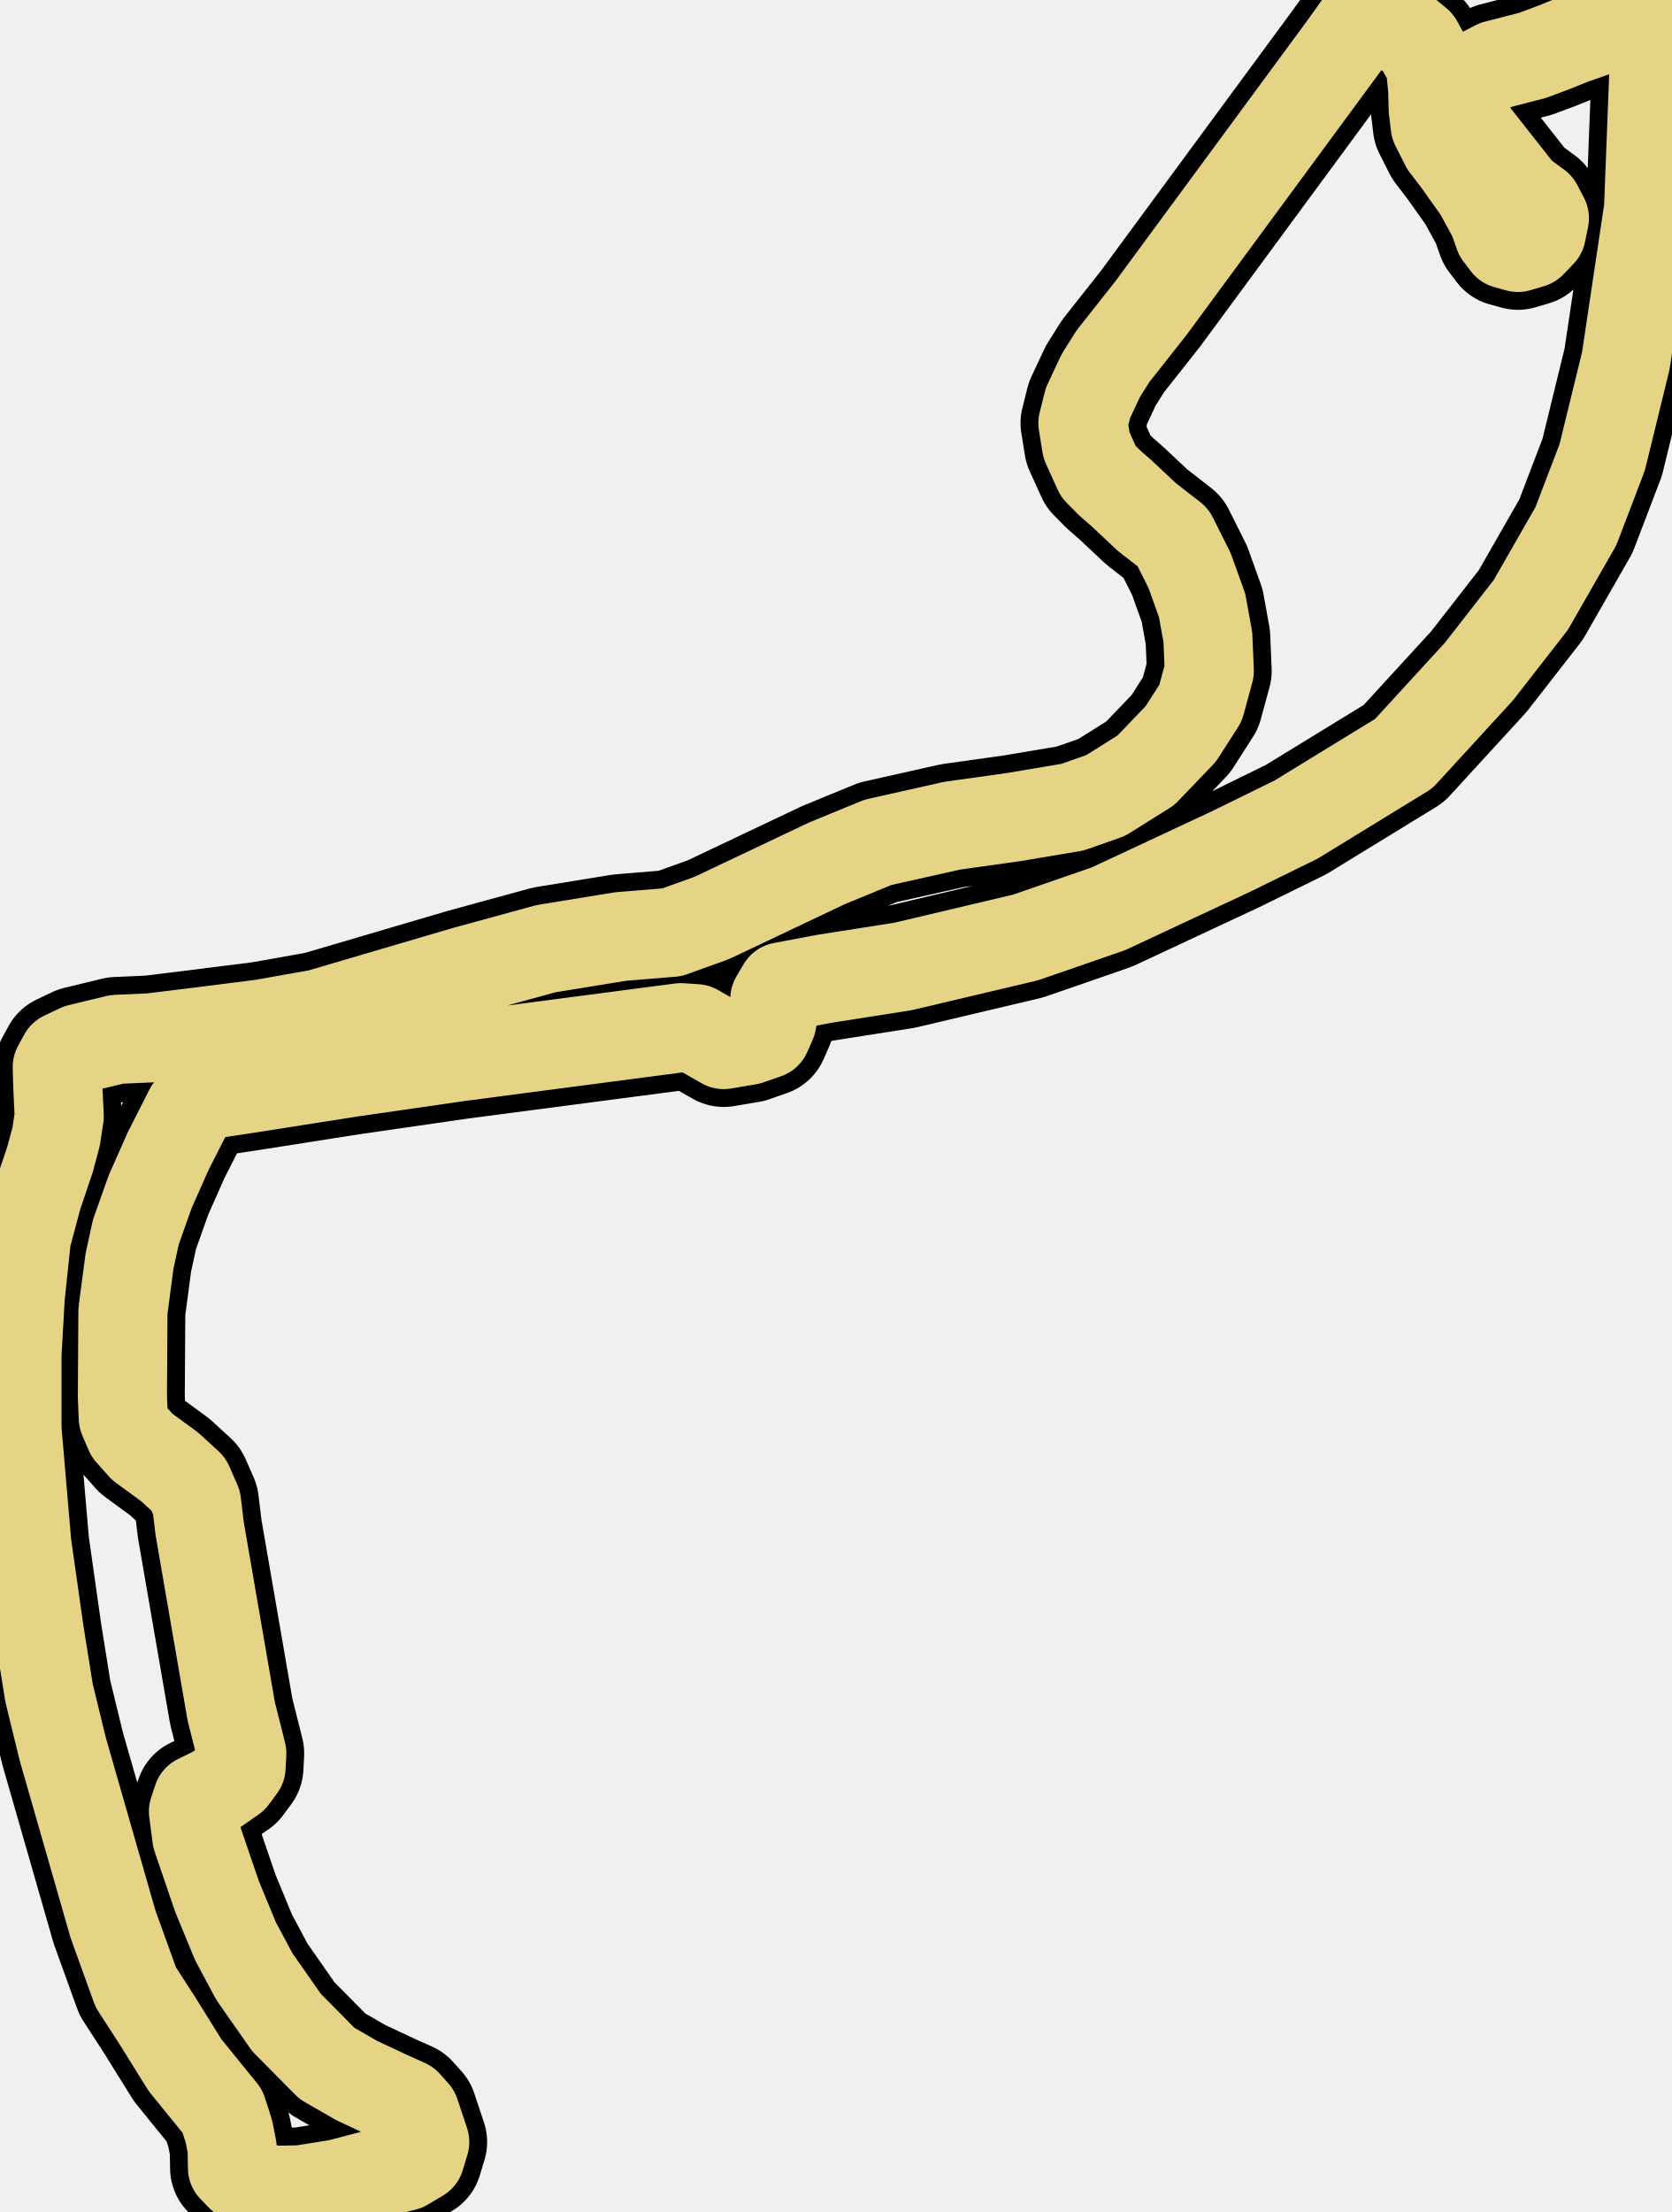
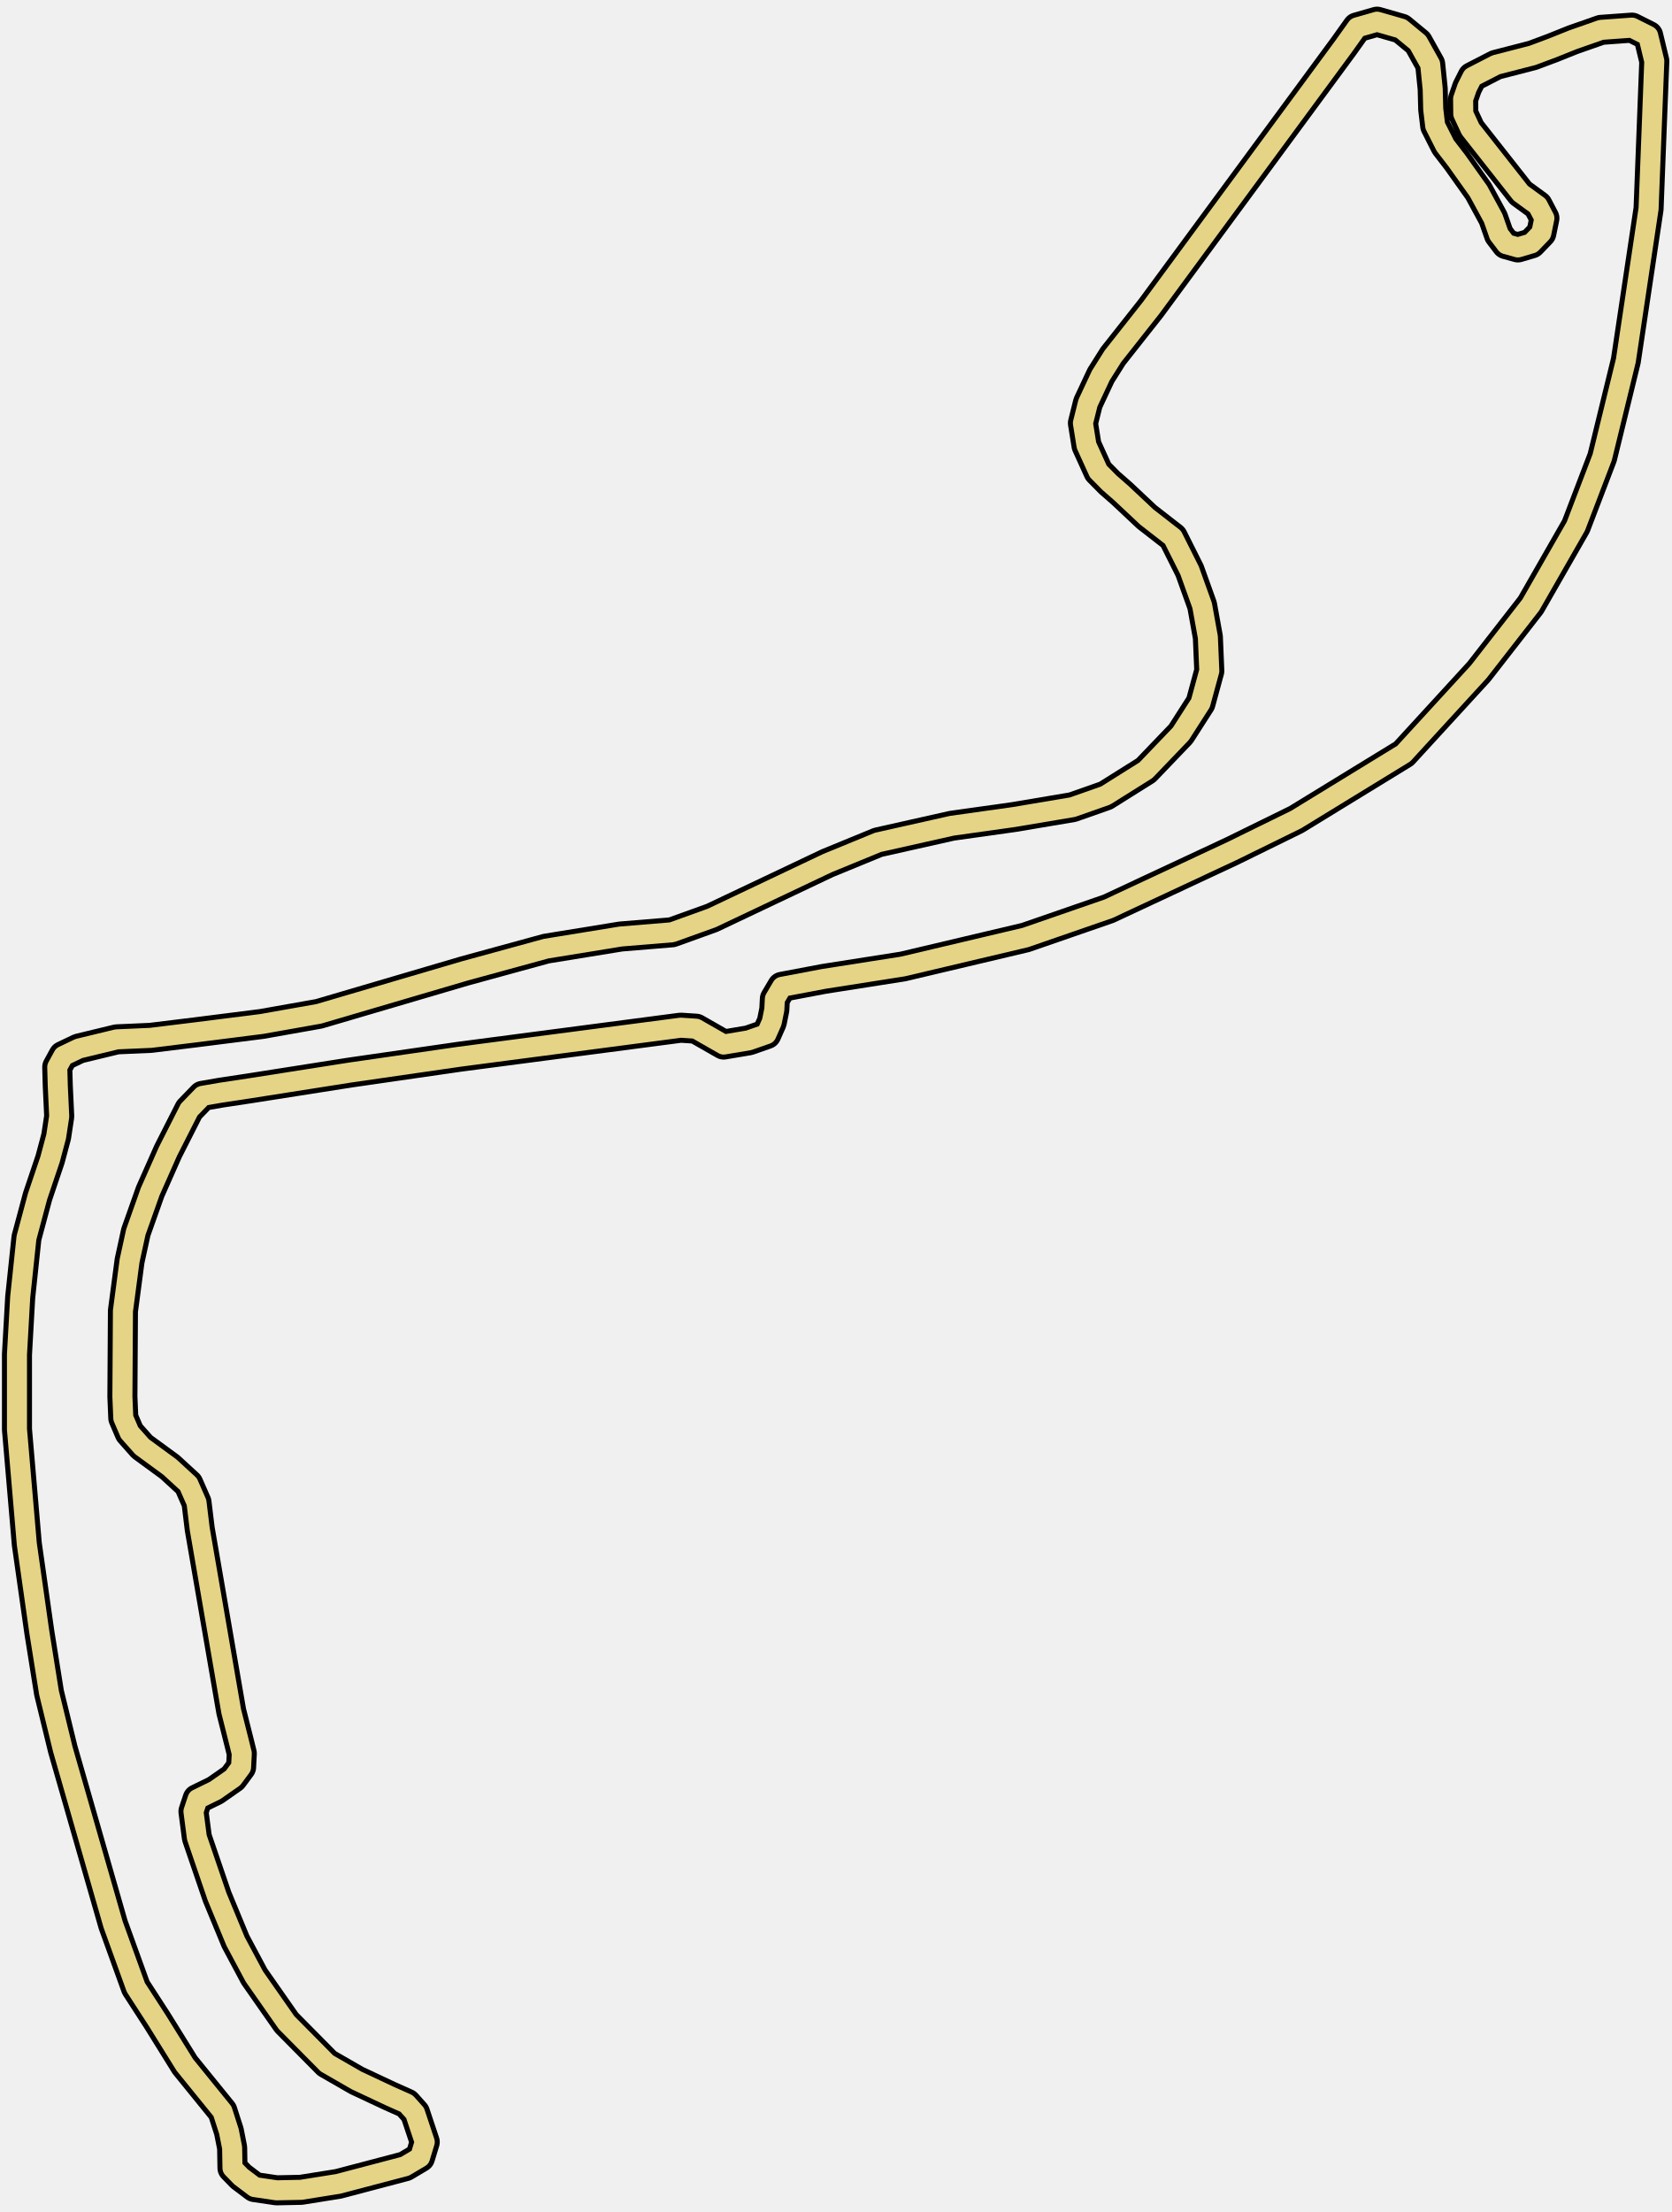
<svg xmlns="http://www.w3.org/2000/svg" baseProfile="full" height="397px" preserveAspectRatio="xMidYMid meet" version="1.1" viewBox="0 0 749.571 992.642" width="300px">
  <defs>
    <style type="text/css">
        .track-outline {
            fill: transparent;
            stroke: black;
-             stroke-width: 56;
+             stroke-width: 13.492;
            stroke-linecap: round;
            stroke-linejoin: round;
-         }
-         @media (prefers-color-scheme: dark) {
-             .track-outline {
-                 stroke: white;
-             }
        }
        .track-line {
            fill: transparent;
            stroke: #e5d486;
-             stroke-width: 40;
+             stroke-width: 8.995;
            stroke-linecap: round;
            stroke-linejoin: round;
            title: Circuit de Monaco;
        }</style>
  </defs>
  <polyline class="track-outline" fill="none" points="487.383,199.875 485.776,189.868 488.026,180.861 493.81,168.518 499.273,159.845 516.305,138.273 602.832,20.74 608.858,12.289 617.775,9.732 628.621,12.845 636.173,19.072 641.637,28.857 642.761,39.866 643.002,48.984 643.886,56.434 648.385,65.329 653.607,72.112 663.328,85.789 669.916,97.909 672.487,105.248 675.781,109.585 681.003,111.03 687.029,109.251 691.528,104.581 692.894,97.909 689.921,92.238 682.289,86.679 659.713,57.99 656.5,51.096 656.419,44.425 658.187,39.31 660.597,34.528 671.202,29.08 687.591,24.854 696.509,21.518 705.668,17.849 718.362,13.401 732.18,12.4 739.491,16.07 742.223,27.412 739.652,93.684 729.449,161.846 718.844,205.212 707.034,236.125 686.788,271.485 663.489,301.396 629.746,338.202 581.462,367.779 552.7,381.901 497.265,407.81 459.987,420.708 404.954,433.718 369.523,439.278 350.724,442.836 347.51,448.285 347.269,453.066 346.144,458.626 343.734,464.074 335.78,466.854 324.533,468.744 312.08,461.628 305.251,461.183 206.111,474.193 156.862,481.309 111.55,488.426 99.017,490.316 90.662,491.762 84.636,497.989 75.156,516.669 67.122,534.794 60.695,552.919 57.883,565.818 54.91,588.279 54.669,626.752 55.071,636.315 57.883,642.876 63.507,649.214 75.959,658.332 84.315,666.004 87.93,674.233 89.376,686.131 103.516,767.97 107.132,782.314 108.256,786.873 107.935,792.989 104.32,797.881 96.366,803.441 88.412,807.333 86.564,812.893 88.091,824.568 97.169,851.144 105.444,871.159 113.88,886.949 128.341,907.631 146.498,925.978 159.835,933.65 174.778,940.656 182.25,943.992 186.026,948.217 190.364,961.227 188.275,968.121 181.527,972.124 151.56,980.019 134.849,982.687 123.842,982.91 114.041,981.464 107.855,976.794 104.079,972.902 103.918,963.784 102.472,956.445 99.58,947.439 82.708,926.645 70.336,906.741 60.695,891.841 50.492,863.598 27.916,784.983 21.73,759.63 17.391,732.499 11.767,692.913 7.349,641.43 7.349,607.849 8.795,582.163 11.607,555.476 16.588,536.907 22.212,520.228 24.943,509.998 26.309,500.991 25.666,487.314 25.425,478.863 28.157,473.859 35.147,470.524 52.179,466.409 67.363,465.742 88.171,463.185 117.174,459.515 142.883,454.956 208.28,435.72 244.835,425.712 278.337,420.263 301.314,418.373 319.23,411.924 371.05,387.35 393.786,378.009 426.967,370.559 454.684,366.667 481.116,362.22 495.979,356.994 514.056,345.652 529.722,329.306 538.56,315.518 542.496,301.062 541.854,285.94 539.283,271.707 533.659,256.029 526.187,241.128 514.458,232.01 503.21,221.447 497.747,216.666 492.685,211.551 487.383,199.875" />
  <polyline class="track-line" fill="none" points="487.383,199.875 485.776,189.868 488.026,180.861 493.81,168.518 499.273,159.845 516.305,138.273 602.832,20.74 608.858,12.289 617.775,9.732 628.621,12.845 636.173,19.072 641.637,28.857 642.761,39.866 643.002,48.984 643.886,56.434 648.385,65.329 653.607,72.112 663.328,85.789 669.916,97.909 672.487,105.248 675.781,109.585 681.003,111.03 687.029,109.251 691.528,104.581 692.894,97.909 689.921,92.238 682.289,86.679 659.713,57.99 656.5,51.096 656.419,44.425 658.187,39.31 660.597,34.528 671.202,29.08 687.591,24.854 696.509,21.518 705.668,17.849 718.362,13.401 732.18,12.4 739.491,16.07 742.223,27.412 739.652,93.684 729.449,161.846 718.844,205.212 707.034,236.125 686.788,271.485 663.489,301.396 629.746,338.202 581.462,367.779 552.7,381.901 497.265,407.81 459.987,420.708 404.954,433.718 369.523,439.278 350.724,442.836 347.51,448.285 347.269,453.066 346.144,458.626 343.734,464.074 335.78,466.854 324.533,468.744 312.08,461.628 305.251,461.183 206.111,474.193 156.862,481.309 111.55,488.426 99.017,490.316 90.662,491.762 84.636,497.989 75.156,516.669 67.122,534.794 60.695,552.919 57.883,565.818 54.91,588.279 54.669,626.752 55.071,636.315 57.883,642.876 63.507,649.214 75.959,658.332 84.315,666.004 87.93,674.233 89.376,686.131 103.516,767.97 107.132,782.314 108.256,786.873 107.935,792.989 104.32,797.881 96.366,803.441 88.412,807.333 86.564,812.893 88.091,824.568 97.169,851.144 105.444,871.159 113.88,886.949 128.341,907.631 146.498,925.978 159.835,933.65 174.778,940.656 182.25,943.992 186.026,948.217 190.364,961.227 188.275,968.121 181.527,972.124 151.56,980.019 134.849,982.687 123.842,982.91 114.041,981.464 107.855,976.794 104.079,972.902 103.918,963.784 102.472,956.445 99.58,947.439 82.708,926.645 70.336,906.741 60.695,891.841 50.492,863.598 27.916,784.983 21.73,759.63 17.391,732.499 11.767,692.913 7.349,641.43 7.349,607.849 8.795,582.163 11.607,555.476 16.588,536.907 22.212,520.228 24.943,509.998 26.309,500.991 25.666,487.314 25.425,478.863 28.157,473.859 35.147,470.524 52.179,466.409 67.363,465.742 88.171,463.185 117.174,459.515 142.883,454.956 208.28,435.72 244.835,425.712 278.337,420.263 301.314,418.373 319.23,411.924 371.05,387.35 393.786,378.009 426.967,370.559 454.684,366.667 481.116,362.22 495.979,356.994 514.056,345.652 529.722,329.306 538.56,315.518 542.496,301.062 541.854,285.94 539.283,271.707 533.659,256.029 526.187,241.128 514.458,232.01 503.21,221.447 497.747,216.666 492.685,211.551 487.383,199.875" />
</svg>
